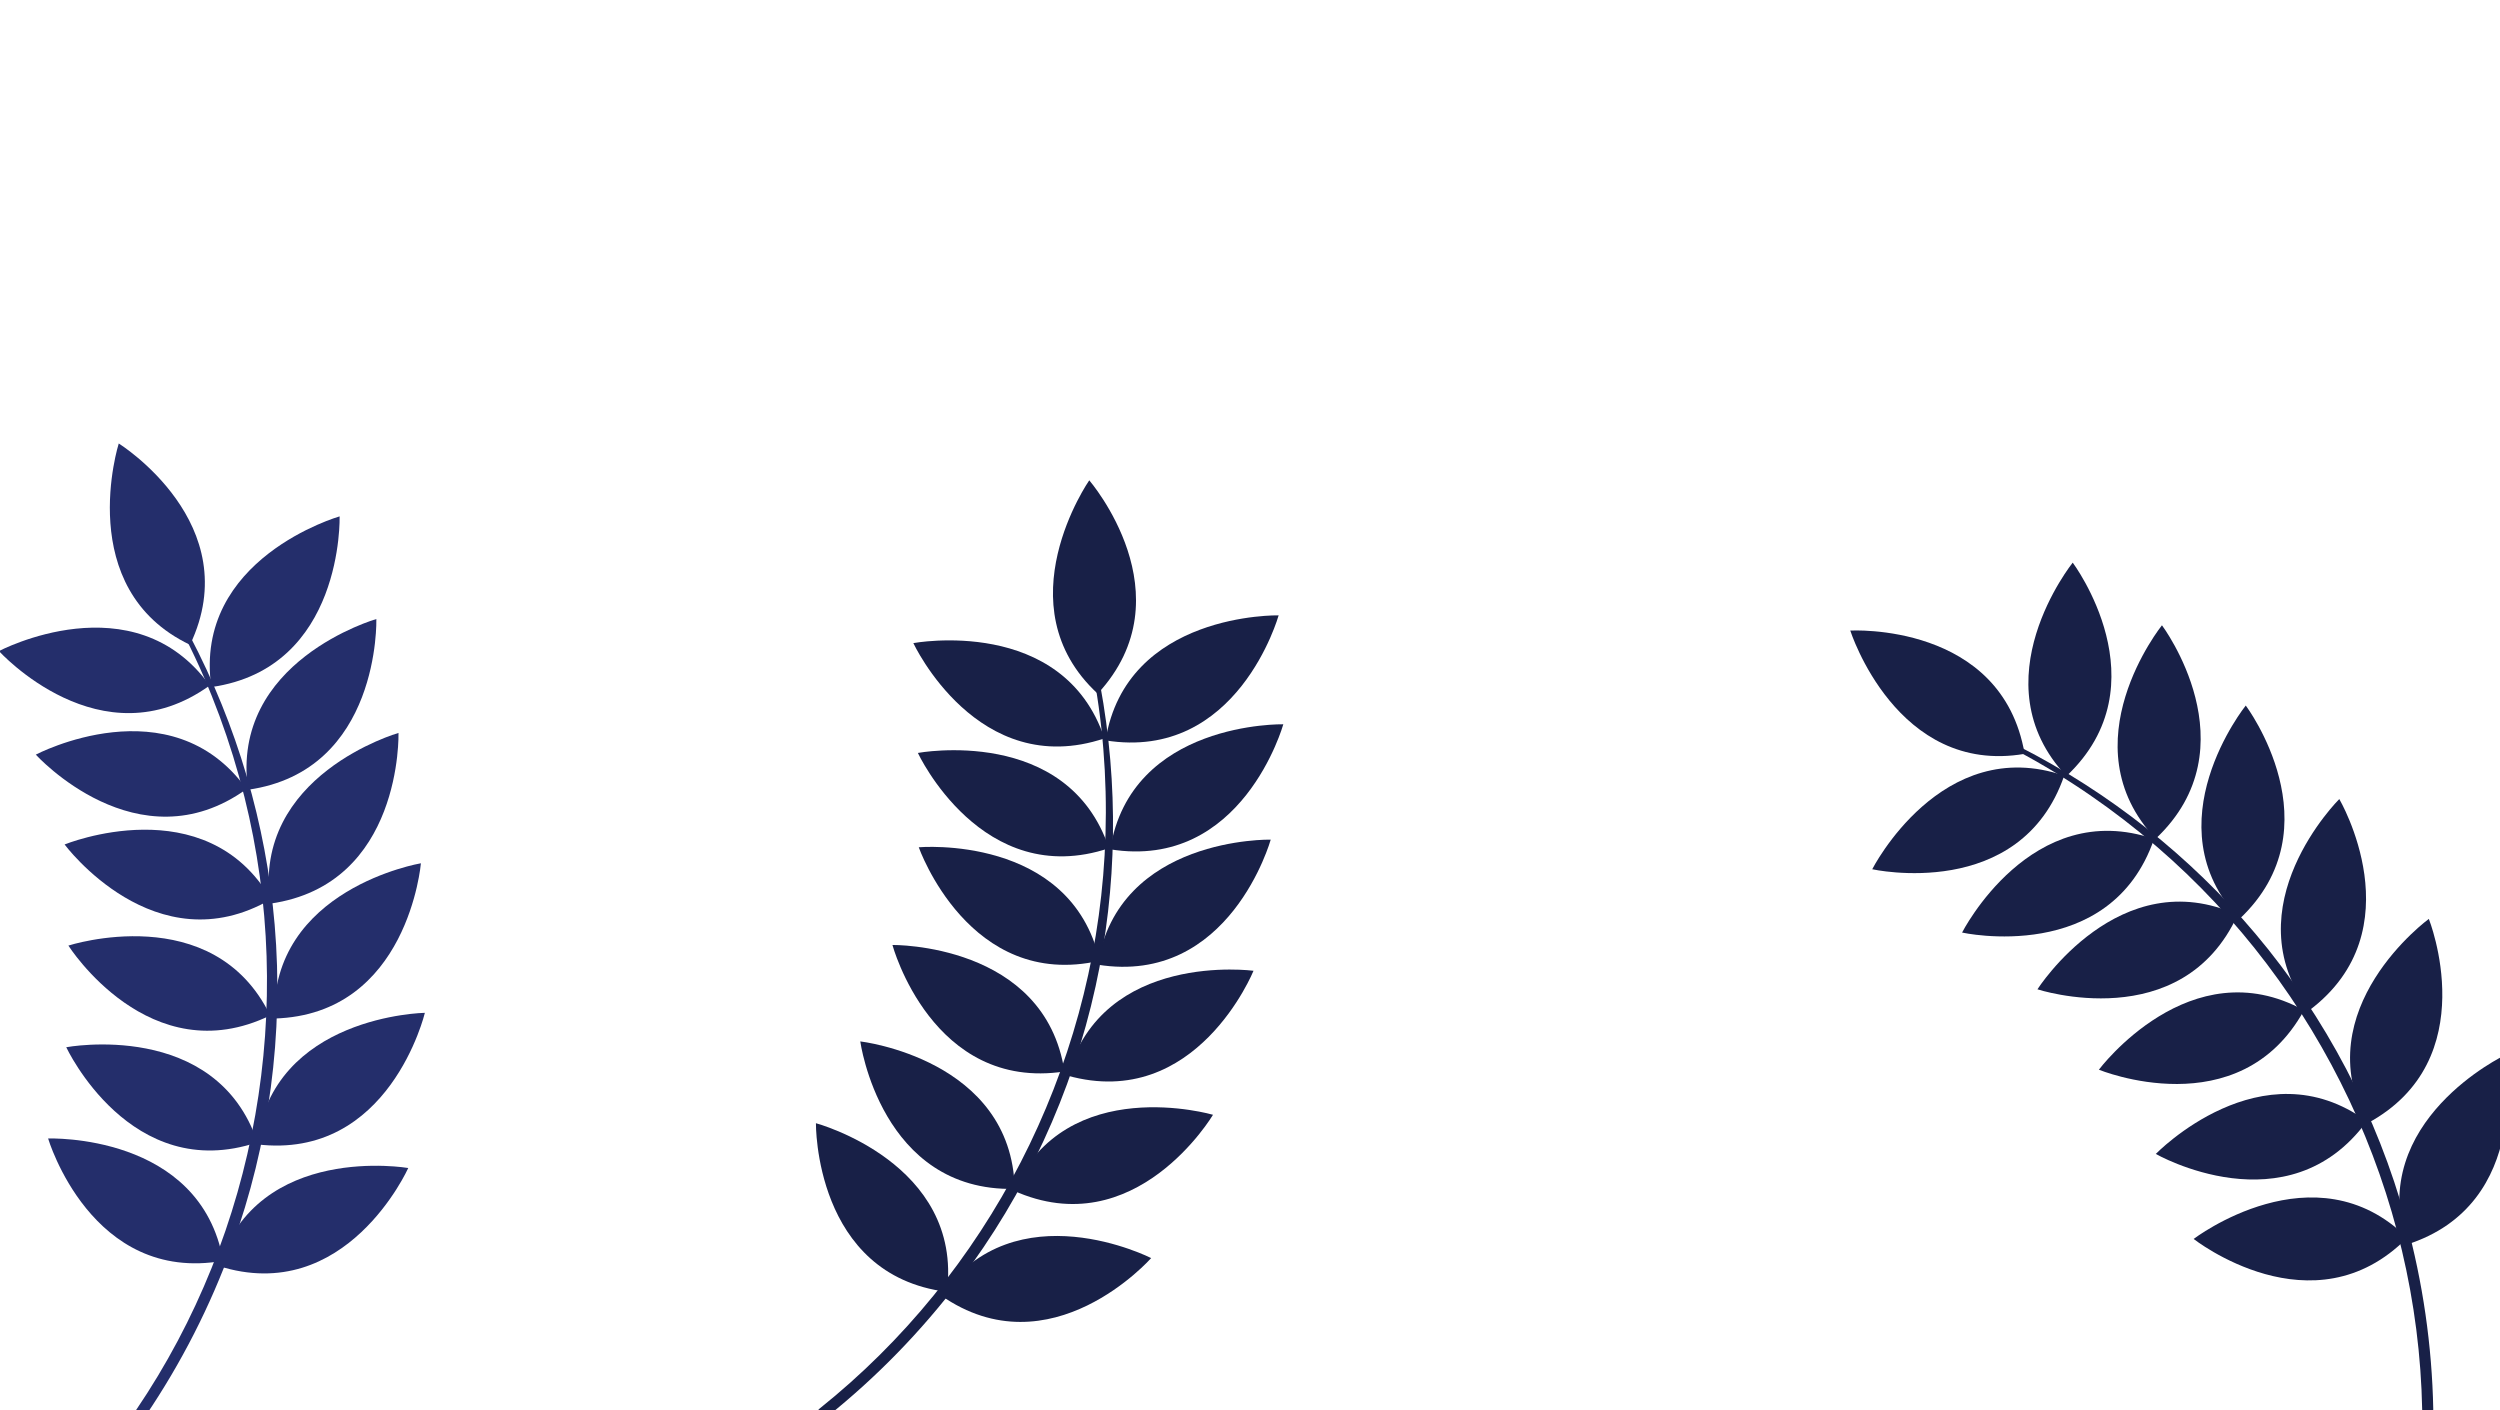
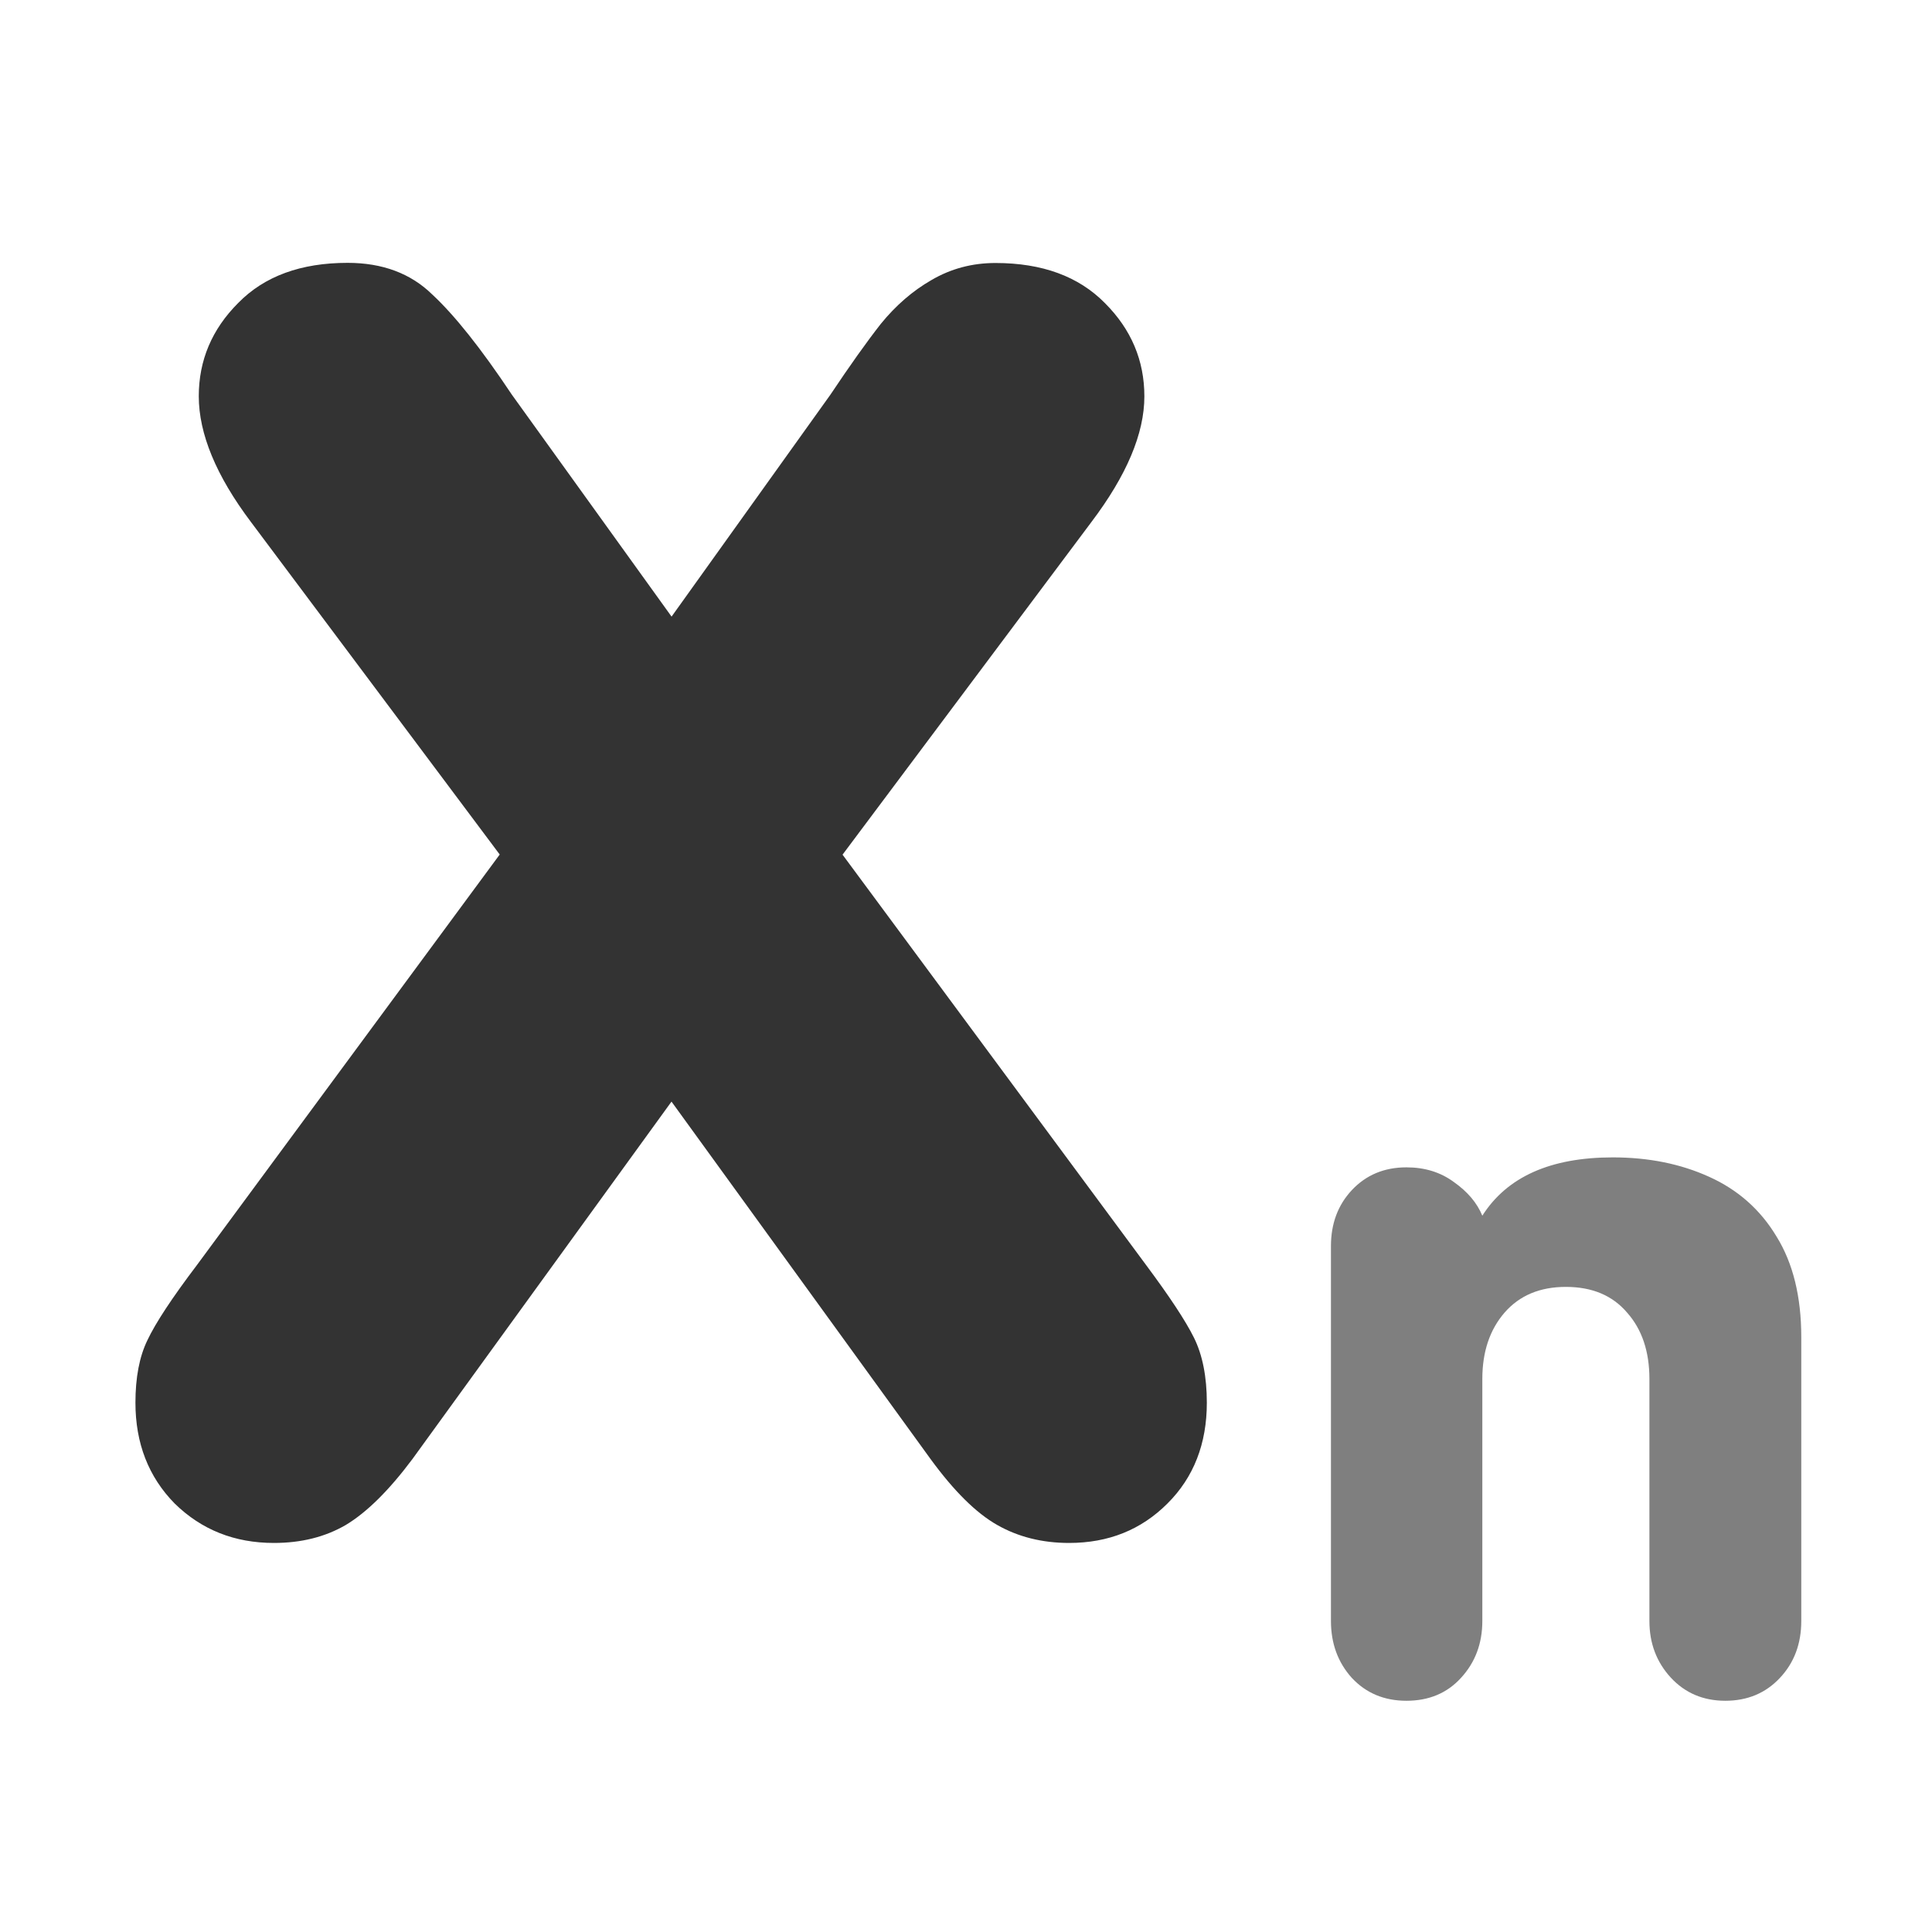
- <svg xmlns="http://www.w3.org/2000/svg" width="100%" height="100%" viewBox="0 0 706 398" version="1.1" xml:space="preserve" style="fill-rule:evenodd;clip-rule:evenodd;stroke-linejoin:round;stroke-miterlimit:2;">
-   <g transform="matrix(1,0,0,1,-76.6563,-137.344)">
-     <g transform="matrix(1,0,0,1,387.343,537.876)">
-       <path d="M0,-207.161C5.209,-178.974 4.854,-150.031 -1.286,-122.015C-7.881,-91.92 -21.082,-63.403 -39.697,-38.857C-50.547,-24.549 -63.144,-11.615 -77.163,-0.397C-78.732,0.859 -80.82,-1.481 -79.241,-2.743C-31.618,-40.805 -2.188,-98.175 1.254,-158.988C2.159,-174.978 1.332,-191.102 -1.326,-206.897C-1.471,-207.753 -0.159,-208.02 0,-207.161" style="fill:rgb(24,32,71);fill-rule:nonzero;" />
-     </g>
-     <g transform="matrix(1,0,0,1,384.264,333.242)">
-       <path d="M0,-60.258C0,-60.258 28.051,-27.78 2.385,0C-24.579,-24.911 0,-60.258 0,-60.258" style="fill:rgb(24,32,71);fill-rule:nonzero;" />
-     </g>
-     <g transform="matrix(1,0,0,1,437.742,351.522)">
-       <path d="M0,-40.403C0,-40.403 -11.545,0.929 -48.885,-5.09C-43.043,-41.332 0,-40.403 0,-40.403" style="fill:rgb(24,32,71);fill-rule:nonzero;" />
-     </g>
-     <g transform="matrix(1,0,0,1,439.063,382.284)">
-       <path d="M0,-40.403C0,-40.403 -11.545,0.929 -48.885,-5.09C-43.043,-41.332 0,-40.403 0,-40.403" style="fill:rgb(24,32,71);fill-rule:nonzero;" />
-     </g>
-     <g transform="matrix(1,0,0,1,435.509,414.858)">
-       <path d="M0,-40.403C0,-40.403 -11.545,0.929 -48.885,-5.09C-43.043,-41.332 0,-40.403 0,-40.403" style="fill:rgb(24,32,71);fill-rule:nonzero;" />
-     </g>
-     <g transform="matrix(1,0,0,1,430.649,445.519)">
-       <path d="M0,-34.029C0,-34.029 -16.106,5.748 -52.536,-4.42C-42.668,-39.777 0,-34.029 0,-34.029" style="fill:rgb(24,32,71);fill-rule:nonzero;" />
-     </g>
-     <g transform="matrix(1,0,0,1,419.21,476.981)">
-       <path d="M0,-24.822C0,-24.822 -21.894,12.087 -56.385,-3.432C-41.321,-36.909 0,-24.822 0,-24.822" style="fill:rgb(24,32,71);fill-rule:nonzero;" />
-     </g>
-     <g transform="matrix(1,0,0,1,401.744,505.269)">
-       <path d="M0,-12.643C0,-12.643 -28.37,19.555 -59.377,-2.102C-38.356,-32.198 0,-12.643 0,-12.643" style="fill:rgb(24,32,71);fill-rule:nonzero;" />
-     </g>
-     <g transform="matrix(1,0,0,1,334.587,349.959)">
-       <path d="M0,-31.001C0,-31.001 18.104,7.907 53.972,-4.096C42.321,-38.908 0,-31.001 0,-31.001" style="fill:rgb(24,32,71);fill-rule:nonzero;" />
-     </g>
-     <g transform="matrix(1,0,0,1,335.862,380.975)">
-       <path d="M0,-31.001C0,-31.001 18.104,7.907 53.971,-4.096C42.32,-38.908 0,-31.001 0,-31.001" style="fill:rgb(24,32,71);fill-rule:nonzero;" />
-     </g>
-     <g transform="matrix(1,0,0,1,336.114,413.362)">
-       <path d="M0,-36.75C0,-36.75 14.222,3.739 51.088,-4.707C42.891,-40.489 0,-36.75 0,-36.75" style="fill:rgb(24,32,71);fill-rule:nonzero;" />
-     </g>
-     <g transform="matrix(1,0,0,1,328.681,445.068)">
-       <path d="M0,-40.865C0,-40.865 11.194,0.564 48.584,-5.139C43.049,-41.429 0,-40.865 0,-40.865" style="fill:rgb(24,32,71);fill-rule:nonzero;" />
-     </g>
-     <g transform="matrix(1,0,0,1,319.6,473.959)">
-       <path d="M0,-42.52C0,-42.52 5.81,0 43.621,-0.879C42.769,-37.579 0,-42.52 0,-42.52" style="fill:rgb(24,32,71);fill-rule:nonzero;" />
-     </g>
-     <g transform="matrix(1,0,0,1,307.074,502.164)">
-       <path d="M0,-47.626C0,-47.626 -0.533,-4.716 36.994,0C41.57,-36.424 0,-47.626 0,-47.626" style="fill:rgb(24,32,71);fill-rule:nonzero;" />
-     </g>
-     <g transform="matrix(1,0,0,1,130.232,538.044)">
-       <path d="M0,-221.232C13.324,-195.852 21.558,-168.103 23.992,-139.526C26.607,-108.829 22.446,-77.681 11.938,-48.722C5.812,-31.843 -2.388,-15.757 -12.455,-0.89C-13.582,0.774 -16.27,-0.842 -15.136,-2.515C19.076,-52.976 30.191,-116.489 15.467,-175.592C11.595,-191.132 6.029,-206.289 -1.188,-220.587C-1.579,-221.362 -0.406,-222.006 0,-221.232" style="fill:rgb(36,46,107);fill-rule:nonzero;" />
-     </g>
-     <g transform="matrix(1,0,0,1,110.192,319.431)">
-       <path d="M0,-56.848C0,-56.848 36.411,-34.136 20.126,0C-13.006,-15.806 0,-56.848 0,-56.848" style="fill:rgb(36,46,107);fill-rule:nonzero;" />
-     </g>
-     <g transform="matrix(1,0,0,1,172.565,331.374)">
-       <path d="M0,-48.208C0,-48.208 1.216,-5.312 -36.231,0C-41.387,-36.346 0,-48.208 0,-48.208" style="fill:rgb(36,46,107);fill-rule:nonzero;" />
-     </g>
-     <g transform="matrix(1,0,0,1,182.939,360.365)">
-       <path d="M0,-48.208C0,-48.208 1.216,-5.312 -36.23,0C-41.386,-36.346 0,-48.208 0,-48.208" style="fill:rgb(36,46,107);fill-rule:nonzero;" />
-     </g>
-     <g transform="matrix(1,0,0,1,189.193,392.53)">
-       <path d="M0,-48.208C0,-48.208 1.216,-5.311 -36.231,0C-41.387,-36.345 0,-48.208 0,-48.208" style="fill:rgb(36,46,107);fill-rule:nonzero;" />
-     </g>
-     <g transform="matrix(1,0,0,1,195.521,424.977)">
-       <path d="M0,-43.843C0,-43.843 -3.602,-1.08 -41.407,0C-42.455,-36.695 0,-43.843 0,-43.843" style="fill:rgb(36,46,107);fill-rule:nonzero;" />
-     </g>
-     <g transform="matrix(1,0,0,1,196.641,465.104)">
-       <path d="M0,-41.738C0,-41.738 -9.978,0 -47.519,-4.606C-43.047,-41.043 0,-41.738 0,-41.738" style="fill:rgb(36,46,107);fill-rule:nonzero;" />
-     </g>
-     <g transform="matrix(1,0,0,1,191.946,499.034)">
-       <path d="M0,-31.842C0,-31.842 -17.56,7.315 -53.59,-4.187C-42.427,-39.157 0,-31.842 0,-31.842" style="fill:rgb(36,46,107);fill-rule:nonzero;" />
-     </g>
-     <g transform="matrix(1,0,0,1,76.3615,332.921)">
-       <path d="M0,-11.712C0,-11.712 28.816,20.088 59.519,-2.001C38.079,-31.8 0,-11.712 0,-11.712" style="fill:rgb(36,46,107);fill-rule:nonzero;" />
-     </g>
-     <g transform="matrix(1,0,0,1,86.7658,362.166)">
-       <path d="M0,-11.711C0,-11.711 28.817,20.088 59.519,-2C38.08,-31.799 0,-11.711 0,-11.711" style="fill:rgb(36,46,107);fill-rule:nonzero;" />
-     </g>
-     <g transform="matrix(1,0,0,1,94.8976,394.006)">
-       <path d="M0,-18.183C0,-18.183 25.575,16.276 58.286,-2.71C39.857,-34.459 0,-18.183 0,-18.183" style="fill:rgb(36,46,107);fill-rule:nonzero;" />
-     </g>
-     <g transform="matrix(1,0,0,1,95.9699,427.34)">
-       <path d="M0,-22.962C0,-22.962 22.964,13.291 56.986,-3.232C40.95,-36.253 0,-22.962 0,-22.962" style="fill:rgb(36,46,107);fill-rule:nonzero;" />
-     </g>
-     <g transform="matrix(1,0,0,1,95.3644,464.023)">
-       <path d="M0,-30.941C0,-30.941 18.144,7.949 53.998,-4.09C42.313,-38.89 0,-30.941 0,-30.941" style="fill:rgb(36,46,107);fill-rule:nonzero;" />
-     </g>
-     <g transform="matrix(1,0,0,1,90.2433,498.385)">
-       <path d="M0,-39.53C0,-39.53 12.2,1.613 49.439,-5C43.022,-41.143 0,-39.53 0,-39.53" style="fill:rgb(36,46,107);fill-rule:nonzero;" />
-     </g>
-     <g transform="matrix(1,0,0,1,646.832,537.124)">
-       <path d="M0,-188.984C25.527,-175.945 48.265,-158.033 66.743,-136.099C86.594,-112.537 101.169,-84.697 109.297,-54.983C114.034,-37.663 116.62,-19.794 116.977,-1.842C117.017,0.167 113.889,0.398 113.85,-1.623C112.673,-62.576 85.1,-120.862 38.968,-160.635C26.838,-171.093 13.547,-180.258 -0.599,-187.772C-1.365,-188.179 -0.778,-189.382 0,-188.984" style="fill:rgb(24,32,71);fill-rule:nonzero;" />
-     </g>
-     <g transform="matrix(1,0,0,1,599.173,353.977)">
-       <path d="M0,-38.561C0,-38.561 42.843,-41.024 49.241,-3.747C13.061,2.463 0,-38.561 0,-38.561" style="fill:rgb(24,32,71);fill-rule:nonzero;" />
-     </g>
-     <g transform="matrix(1,0,0,1,661.991,356.512)">
-       <path d="M0,-60.279C0,-60.279 25.747,-25.946 -1.771,0C-26.955,-26.709 0,-60.279 0,-60.279" style="fill:rgb(24,32,71);fill-rule:nonzero;" />
-     </g>
-     <g transform="matrix(1,0,0,1,687.192,374.202)">
-       <path d="M0,-60.279C0,-60.279 25.747,-25.946 -1.771,0C-26.955,-26.709 0,-60.279 0,-60.279" style="fill:rgb(24,32,71);fill-rule:nonzero;" />
-     </g>
-     <g transform="matrix(1,0,0,1,710.861,396.864)">
-       <path d="M0,-60.279C0,-60.279 25.746,-25.946 -1.771,0C-26.956,-26.709 0,-60.279 0,-60.279" style="fill:rgb(24,32,71);fill-rule:nonzero;" />
-     </g>
-     <g transform="matrix(1,0,0,1,737.272,422.699)">
-       <path d="M0,-59.701C0,-59.701 21.735,-22.699 -8.519,0C-30.549,-29.365 0,-59.701 0,-59.701" style="fill:rgb(24,32,71);fill-rule:nonzero;" />
-     </g>
-     <g transform="matrix(1,0,0,1,762.557,454.588)">
-       <path d="M0,-57.746C0,-57.746 15.936,-17.9 -17.382,0C-34.756,-32.338 0,-57.746 0,-57.746" style="fill:rgb(24,32,71);fill-rule:nonzero;" />
-     </g>
-     <g transform="matrix(1,0,0,1,784.011,488.855)">
-       <path d="M0,-53.511C0,-53.511 8.256,-11.399 -27.808,0C-38.871,-35.002 0,-53.511 0,-53.511" style="fill:rgb(24,32,71);fill-rule:nonzero;" />
-     </g>
-     <g transform="matrix(1,0,0,1,605.373,353.782)">
-       <path d="M0,29.036C0,29.036 41.885,38.379 54.213,2.622C19.509,-9.343 0,29.036 0,29.036" style="fill:rgb(24,32,71);fill-rule:nonzero;" />
-     </g>
-     <g transform="matrix(1,0,0,1,630.747,371.661)">
-       <path d="M0,29.038C0,29.038 41.885,38.38 54.213,2.623C19.509,-9.342 0,29.038 0,29.038" style="fill:rgb(24,32,71);fill-rule:nonzero;" />
-     </g>
-     <g transform="matrix(1,0,0,1,652.028,393.817)">
-       <path d="M0,22.908C0,22.908 40.772,36.293 56.531,1.91C23.16,-13.385 0,22.908 0,22.908" style="fill:rgb(24,32,71);fill-rule:nonzero;" />
-     </g>
-     <g transform="matrix(1,0,0,1,669.381,421.298)">
-       <path d="M0,18.129C0,18.129 39.675,34.485 57.927,1.359C25.774,-16.356 0,18.129 0,18.129" style="fill:rgb(24,32,71);fill-rule:nonzero;" />
-     </g>
-     <g transform="matrix(1,0,0,1,685.451,453.602)">
-       <path d="M0,9.617C0,9.617 37.259,30.909 59.595,0.387C29.97,-21.292 0,9.617 0,9.617" style="fill:rgb(24,32,71);fill-rule:nonzero;" />
-     </g>
-     <g transform="matrix(1,0,0,1,696.14,487.641)">
-       <path d="M0,-0.418C0,-0.418 33.706,26.144 60.304,-0.746C34.206,-26.562 0,-0.418 0,-0.418" style="fill:rgb(24,32,71);fill-rule:nonzero;" />
-     </g>
-   </g>
+ <svg xmlns="http://www.w3.org/2000/svg" id="svg1" viewBox="0 0 60 60" version="1.0" y="0" x="0">
+   <path id="path838" style="stroke-width:1pt;fill:#333333" transform="scale(4.5325)" d="m4.6 4.227l1.09-1.523c0.133-0.199 0.248-0.361 0.346-0.486 0.102-0.125 0.217-0.225 0.346-0.299 0.133-0.078 0.279-0.117 0.439-0.117 0.32 0 0.57 0.092 0.75 0.275 0.18 0.18 0.27 0.393 0.27 0.639 0 0.254-0.121 0.541-0.363 0.861l-1.705 2.279 2.08 2.812c0.16 0.215 0.27 0.381 0.328 0.498s0.088 0.266 0.088 0.445c0 0.281-0.09 0.512-0.27 0.691-0.18 0.18-0.404 0.27-0.674 0.27-0.183 0-0.348-0.041-0.492-0.123-0.145-0.082-0.297-0.233-0.457-0.452l-1.775-2.449-1.775 2.449c-0.16 0.214-0.312 0.365-0.457 0.452-0.141 0.082-0.305 0.123-0.492 0.123-0.27 0-0.496-0.09-0.68-0.27-0.18-0.183-0.269-0.414-0.269-0.691 0-0.172 0.027-0.315 0.082-0.428 0.055-0.117 0.168-0.289 0.34-0.516l2.074-2.812-1.705-2.279c-0.238-0.316-0.357-0.604-0.357-0.861 0-0.246 0.09-0.459 0.27-0.639 0.18-0.184 0.43-0.275 0.75-0.275 0.238 0 0.432 0.072 0.58 0.217 0.152 0.141 0.334 0.369 0.545 0.686l1.096 1.523z" />
+   <path id="path837" style="stroke-width:1pt;fill:#7f7f7f" transform="scale(2.5153)" d="m16.433 20.014v-4.629c0-0.277 0.086-0.507 0.258-0.691 0.176-0.187 0.4-0.281 0.674-0.281 0.226 0 0.421 0.06 0.585 0.181 0.168 0.118 0.286 0.256 0.352 0.416 0.305-0.48 0.842-0.72 1.611-0.72 0.442 0 0.838 0.08 1.19 0.24 0.355 0.16 0.633 0.406 0.832 0.738 0.203 0.328 0.305 0.742 0.305 1.242v3.504c0 0.282-0.088 0.516-0.264 0.703-0.176 0.188-0.401 0.282-0.674 0.282s-0.498-0.096-0.674-0.287c-0.176-0.192-0.263-0.424-0.263-0.698v-2.988c0-0.34-0.092-0.613-0.276-0.82-0.18-0.211-0.431-0.317-0.756-0.317-0.32 0-0.572 0.106-0.756 0.317-0.183 0.211-0.275 0.484-0.275 0.82v2.988c0 0.278-0.088 0.512-0.264 0.703-0.171 0.188-0.396 0.282-0.673 0.282-0.274 0-0.498-0.094-0.674-0.282-0.172-0.191-0.258-0.425-0.258-0.703z" />
</svg>
